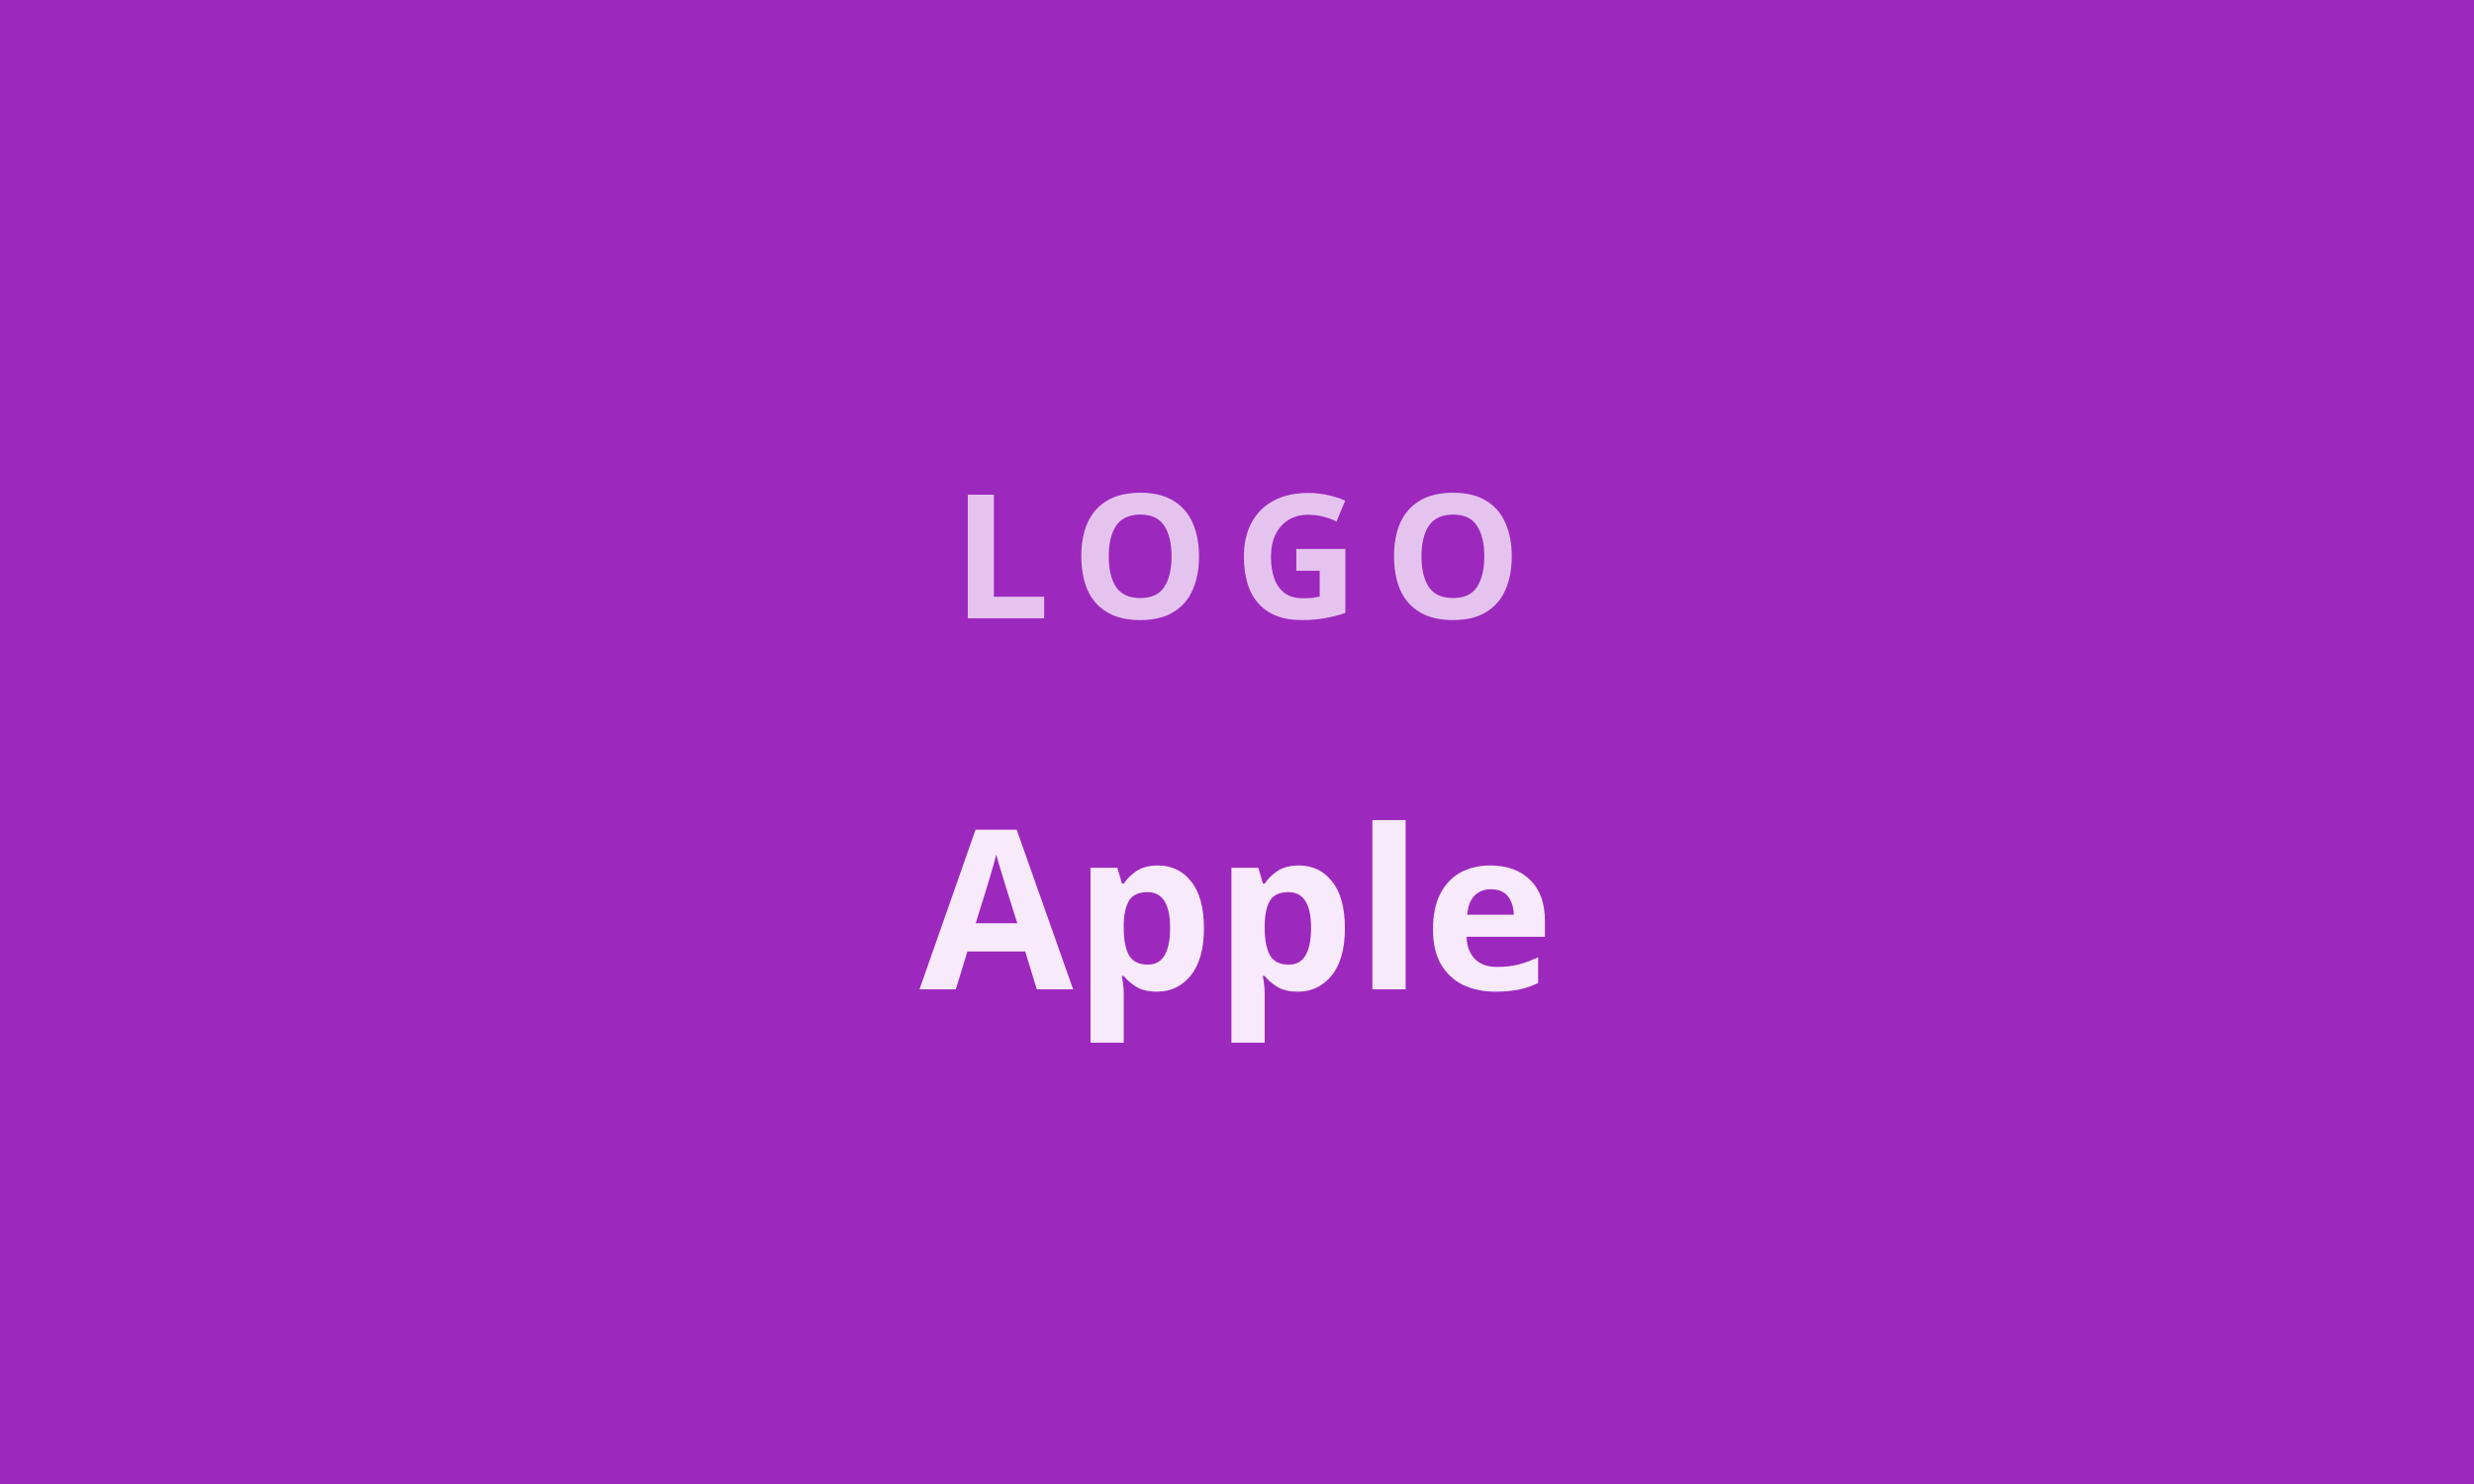
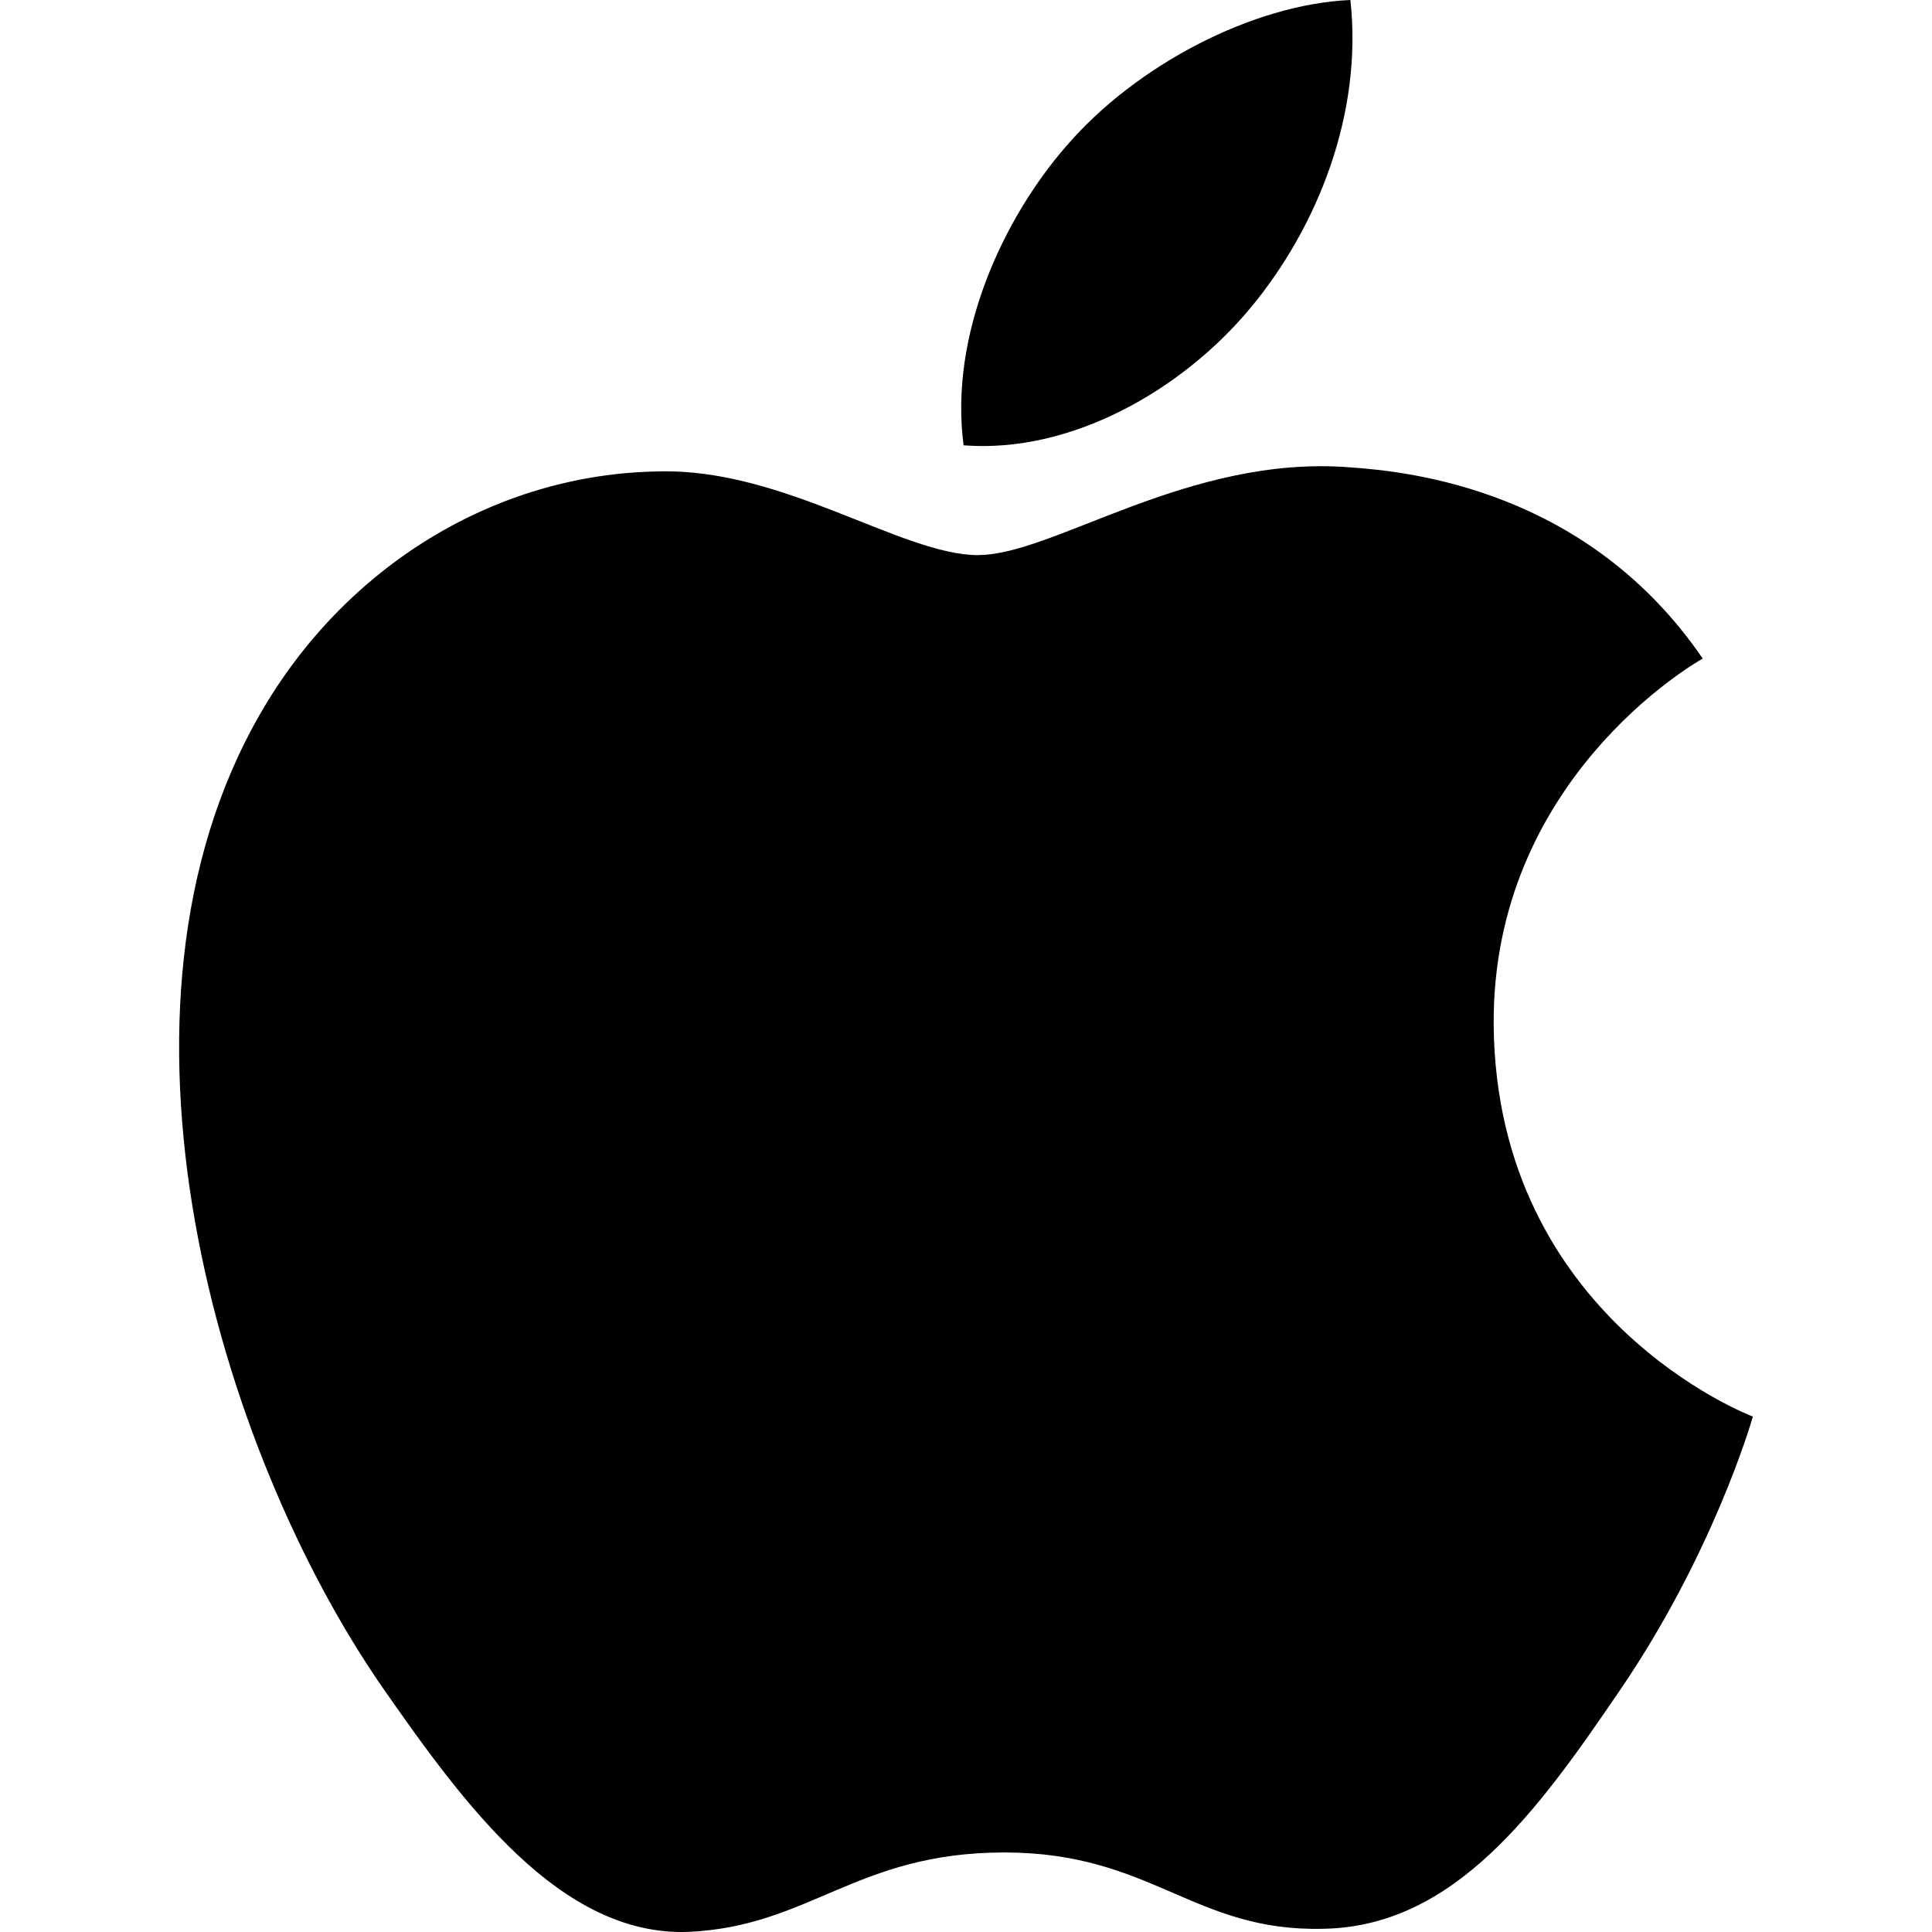
- <svg xmlns="http://www.w3.org/2000/svg" viewBox="0 0 200 120" preserveAspectRatio="xMidYMid slice">
-   <rect width="200" height="120" fill="hsl(287 65% 45%)" />
-   <text x="100" y="50" text-anchor="middle" font-family="system-ui, sans-serif" font-size="14" font-weight="800" fill="hsl(287 65% 95%)" letter-spacing="2" opacity="0.8">LOGO</text>
-   <text x="100" y="80" text-anchor="middle" font-family="system-ui, sans-serif" font-size="18" font-weight="800" fill="hsl(287 65% 95%)">Apple</text>
+ <svg xmlns="http://www.w3.org/2000/svg" fill="#000000" role="img" viewBox="0 0 24 24">
+   <path d="M12.152 6.896c-.948 0-2.415-1.078-3.96-1.04-2.04.027-3.91 1.183-4.961 3.014-2.117 3.675-.546 9.103 1.519 12.09 1.013 1.454 2.208 3.09 3.792 3.039 1.52-.065 2.09-.987 3.935-.987 1.831 0 2.35.987 3.96.948 1.637-.026 2.676-1.48 3.676-2.948 1.156-1.688 1.636-3.325 1.662-3.415-.039-.013-3.182-1.221-3.22-4.857-.026-3.04 2.48-4.494 2.597-4.559-1.429-2.09-3.623-2.324-4.39-2.376-2-.156-3.675 1.09-4.61 1.09zM15.53 3.83c.843-1.012 1.4-2.427 1.245-3.83-1.207.052-2.662.805-3.532 1.818-.78.896-1.454 2.338-1.273 3.714 1.338.104 2.715-.688 3.559-1.701" />
</svg>
